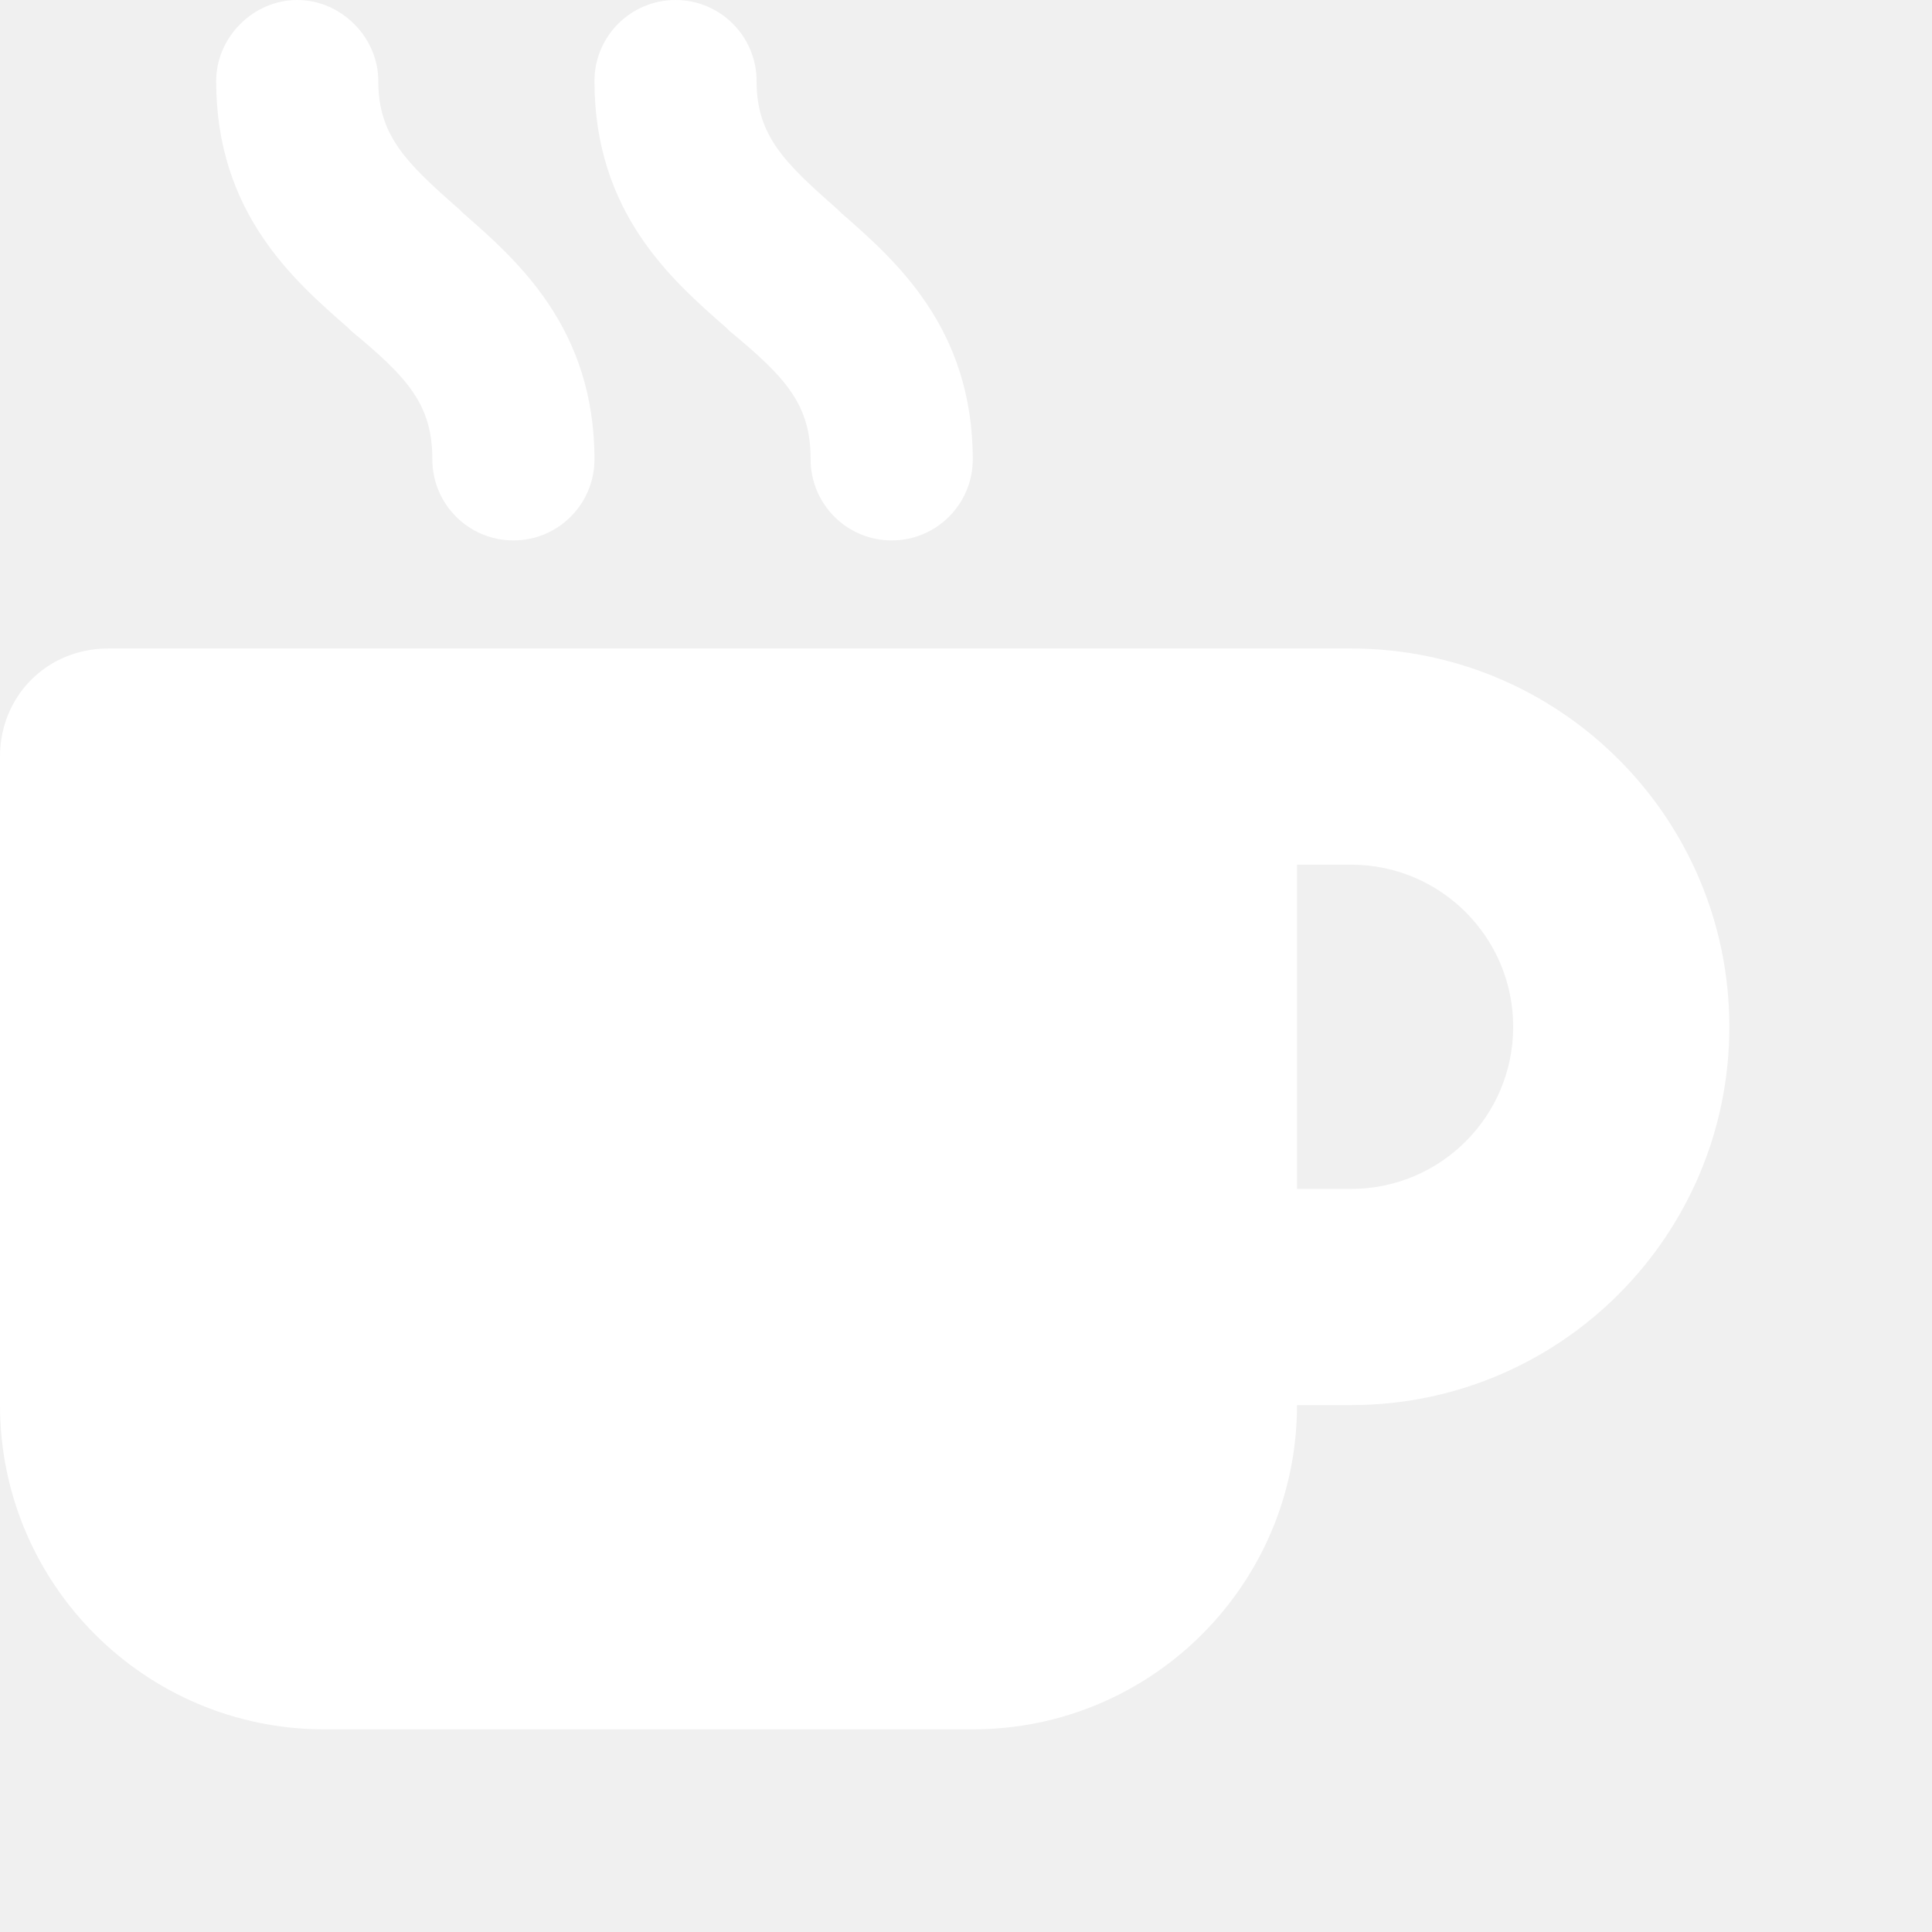
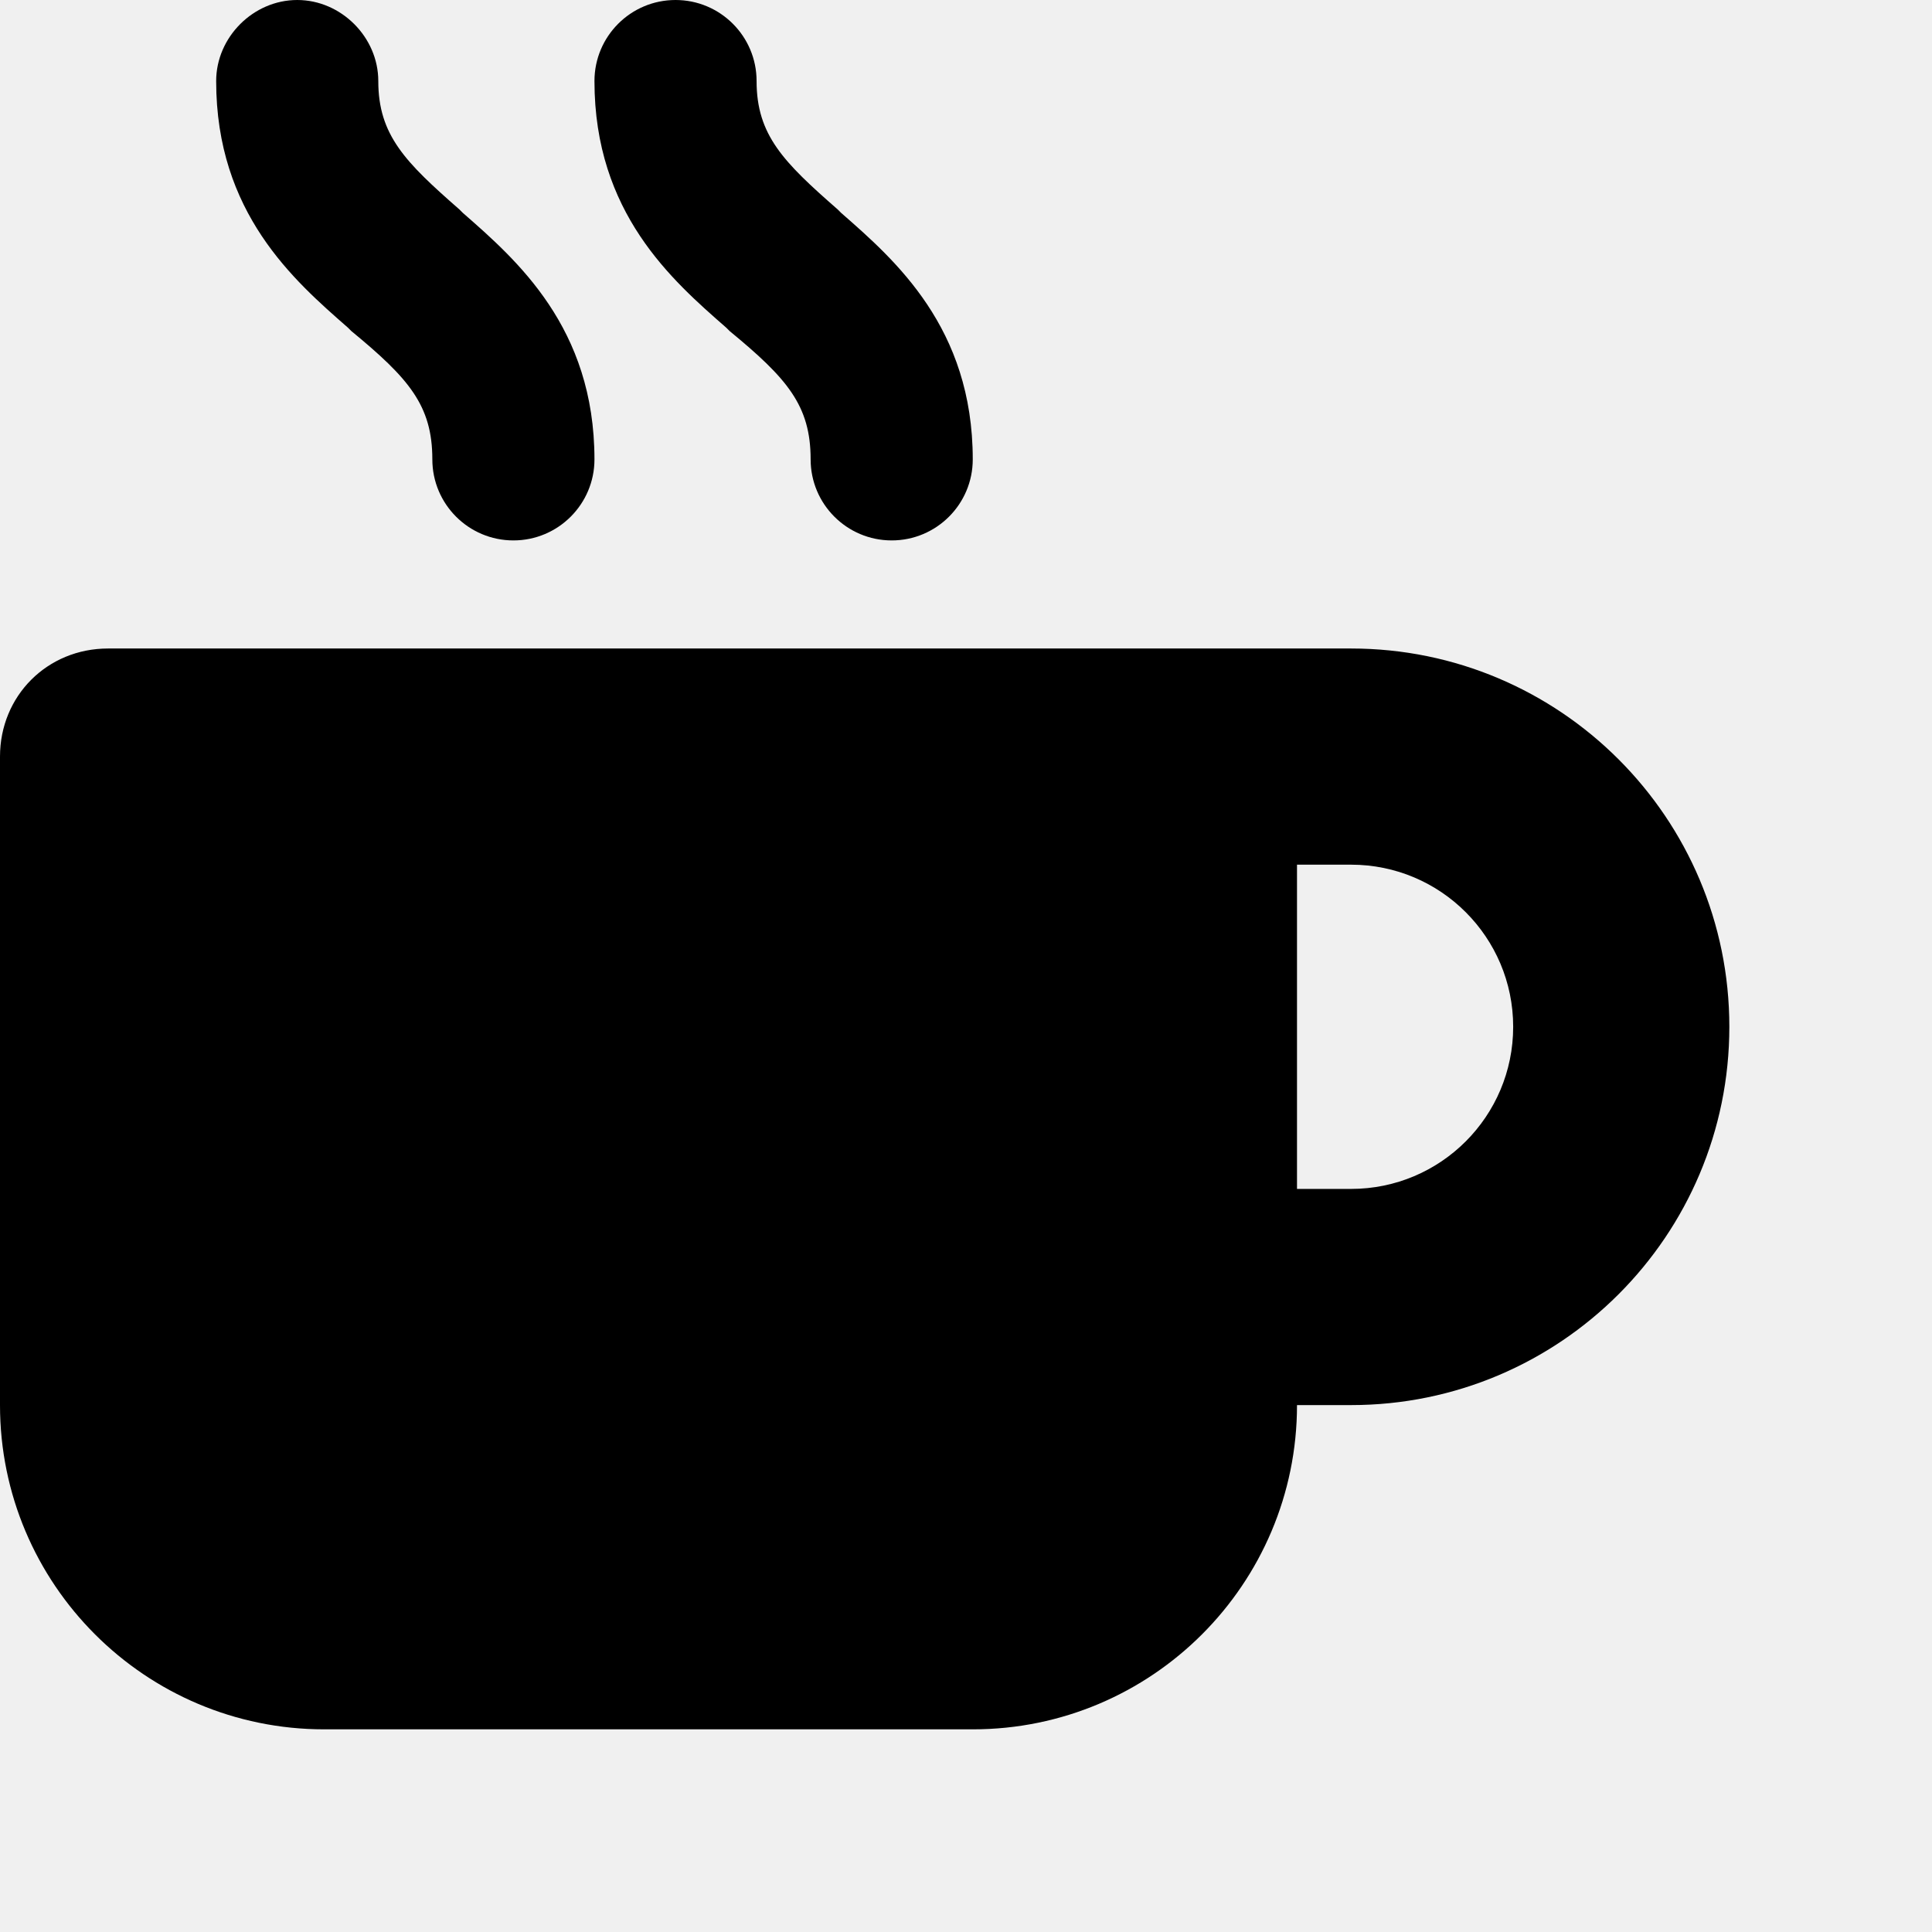
- <svg xmlns="http://www.w3.org/2000/svg" viewBox="0 0 572 572" fill="white">
+ <svg xmlns="http://www.w3.org/2000/svg" viewBox="0 0 572 572" fill="currentColor">
  <path d="M88 0C75 0 64 11 64 24c0 39 23 59 39 73l1 1c17 14 24 22 24 38a24 24 0 1 0 48 0c0-39-23-59-39-73l-1-1c-16-14-24-22-24-38 0-13-11-24-24-24zM32 192c-18 0-32 14-32 32v192c0 53 43 96 96 96h192c53 0 96-43 96-96h16a112 112 0 1 0 0-224H32zm352 64h16a48 48 0 0 1 0 96h-16v-96zM224 24a24 24 0 1 0-48 0c0 39 23 59 39 73l1 1c17 14 24 22 24 38a24 24 0 1 0 48 0c0-39-23-59-39-73l-1-1c-16-14-24-22-24-38z" />
</svg>
